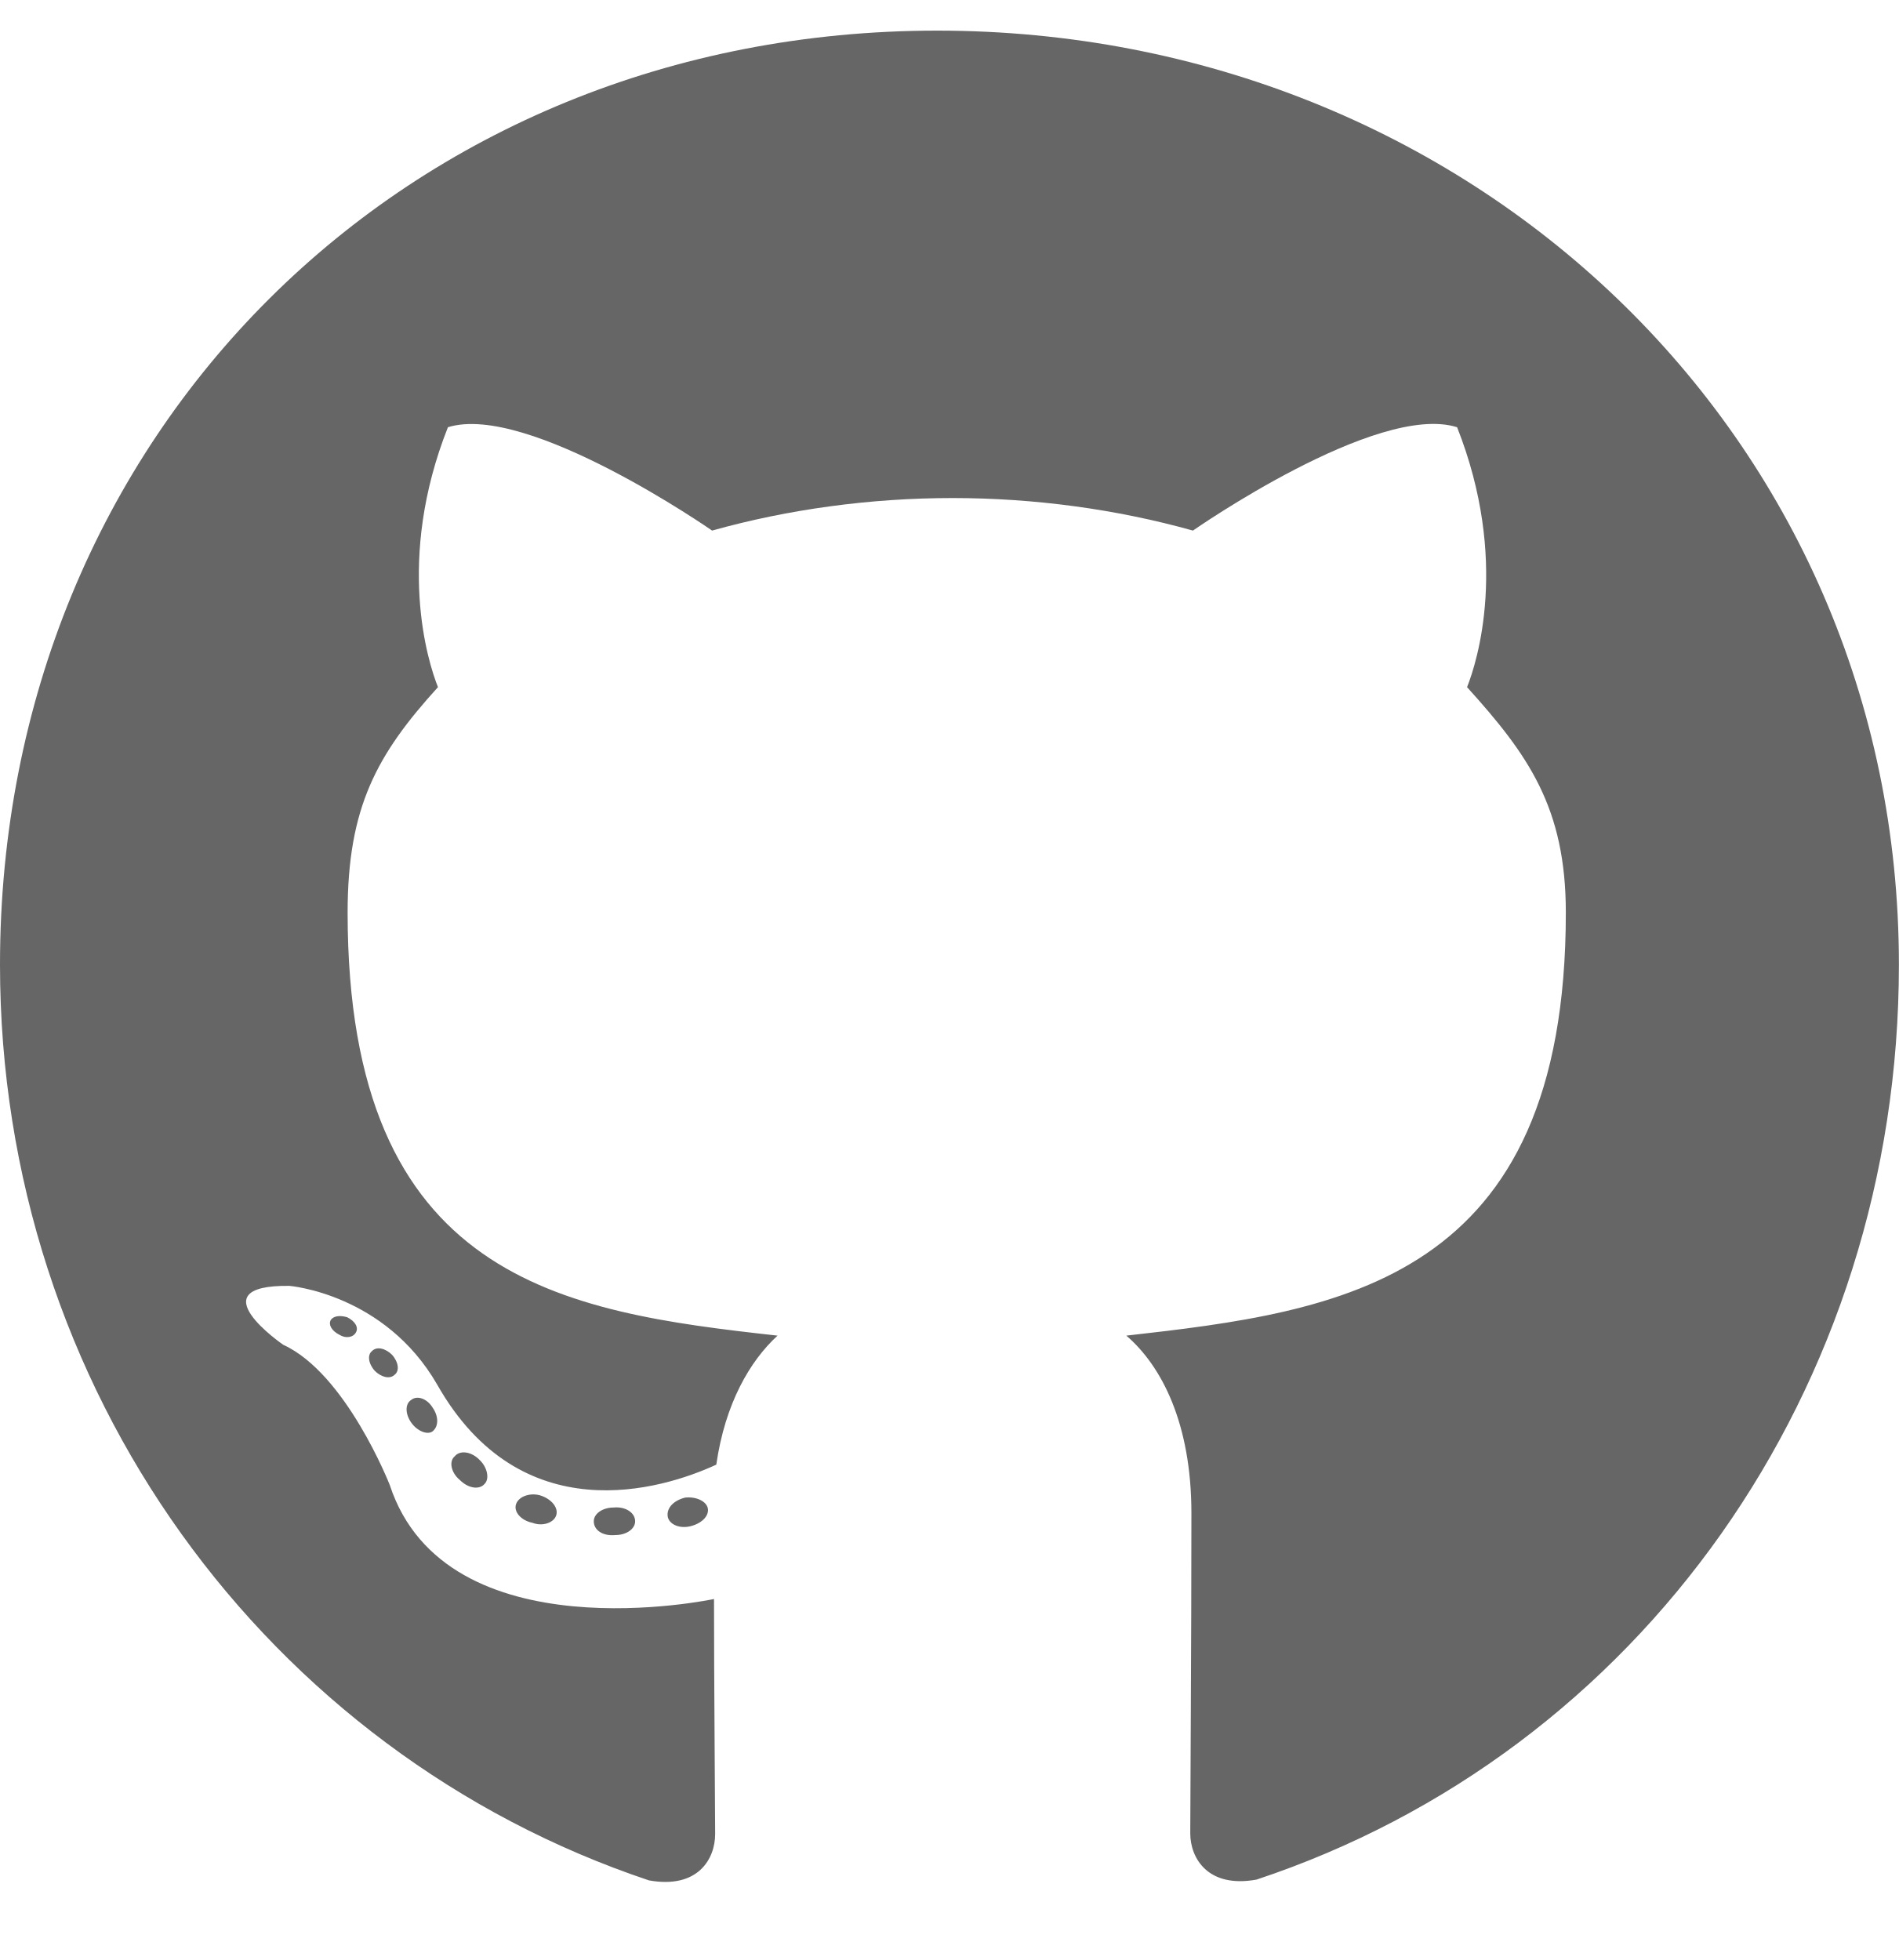
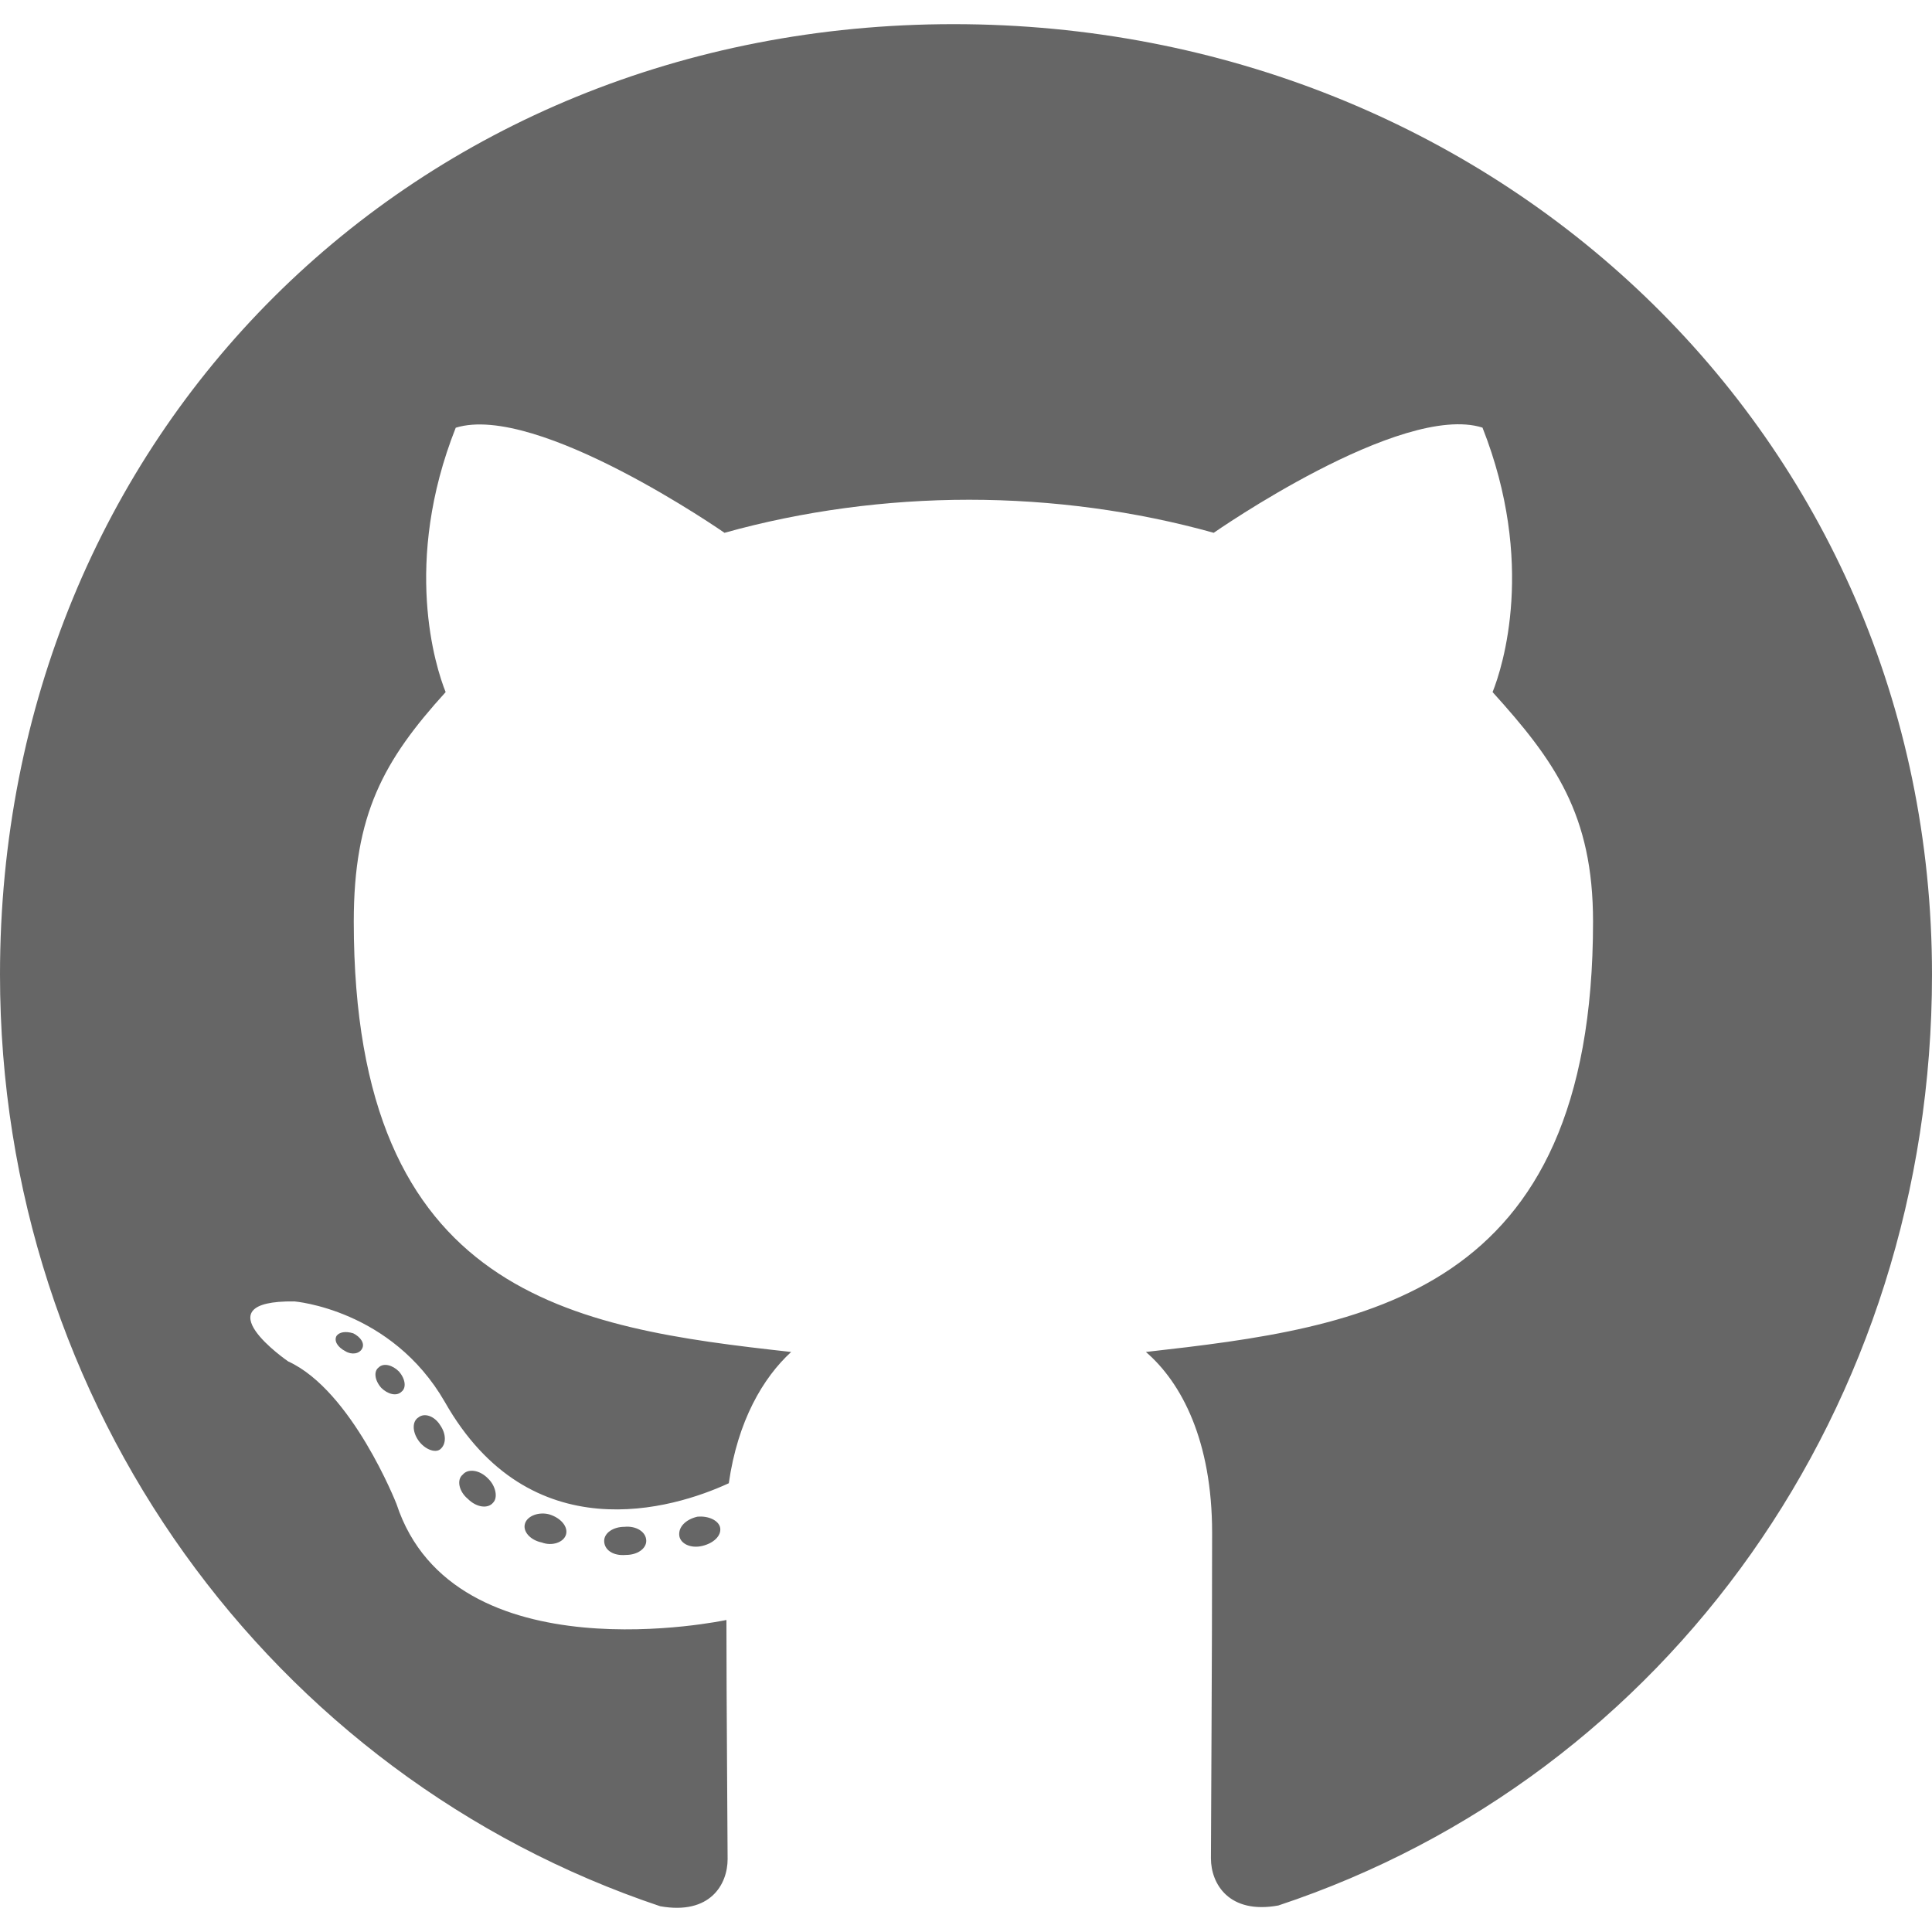
- <svg xmlns="http://www.w3.org/2000/svg" viewBox="0 0 496 512" version="1.1" id="svg955">
+ <svg xmlns="http://www.w3.org/2000/svg" viewBox="0 0 18 18" version="1.1" id="svg955" width="18" height="18">
  <defs id="defs959" />
-   <path d="M165.9 397.4c0 2-2.3 3.6-5.2 3.6-3.3.3-5.6-1.3-5.6-3.6 0-2 2.3-3.6 5.2-3.6 3-.3 5.6 1.3 5.6 3.6zm-31.1-4.5c-.7 2 1.3 4.3 4.3 4.9 2.6 1 5.6 0 6.2-2s-1.3-4.3-4.3-5.2c-2.6-.7-5.5.3-6.2 2.3zm44.2-1.7c-2.9.7-4.9 2.6-4.6 4.9.3 2 2.9 3.3 5.9 2.6 2.9-.7 4.9-2.6 4.6-4.6-.3-1.9-3-3.2-5.9-2.9zM244.8 8C106.1 8 0 113.3 0 252c0 110.9 69.8 205.8 169.5 239.2 12.8 2.3 17.3-5.6 17.3-12.1 0-6.2-.3-40.4-.3-61.4 0 0-70 15-84.7-29.8 0 0-11.4-29.1-27.8-36.6 0 0-22.9-15.7 1.6-15.4 0 0 24.9 2 38.6 25.8 21.9 38.6 58.6 27.5 72.9 20.9 2.3-16 8.8-27.1 16-33.7-55.9-6.2-112.3-14.3-112.3-110.5 0-27.5 7.6-41.3 23.6-58.9-2.6-6.5-11.1-33.3 2.6-67.9 20.9-6.5 69 27 69 27 20-5.6 41.5-8.5 62.8-8.5s42.8 2.9 62.8 8.5c0 0 48.1-33.6 69-27 13.7 34.7 5.2 61.4 2.6 67.9 16 17.7 25.8 31.5 25.8 58.9 0 96.5-58.9 104.2-114.8 110.5 9.2 7.9 17 22.9 17 46.4 0 33.7-.3 75.4-.3 83.6 0 6.5 4.6 14.4 17.3 12.1C428.2 457.8 496 362.9 496 252 496 113.3 383.5 8 244.8 8zM97.2 352.9c-1.3 1-1 3.3.7 5.2 1.6 1.6 3.9 2.3 5.2 1 1.3-1 1-3.3-.7-5.2-1.6-1.6-3.9-2.3-5.2-1zm-10.8-8.1c-.7 1.3.3 2.9 2.3 3.9 1.6 1 3.6.7 4.3-.7.7-1.3-.3-2.9-2.3-3.9-2-.6-3.6-.3-4.3.7zm32.4 35.6c-1.6 1.3-1 4.3 1.3 6.2 2.3 2.3 5.2 2.6 6.5 1 1.3-1.3.7-4.3-1.3-6.2-2.2-2.3-5.2-2.6-6.5-1zm-11.4-14.7c-1.6 1-1.6 3.6 0 5.9 1.6 2.3 4.3 3.3 5.6 2.3 1.6-1.3 1.6-3.9 0-6.2-1.4-2.3-4-3.3-5.6-2z" id="path953" style="fill:#666666" />
+   <path d="m 6.021,14.356 c 0,0.073 -0.083,0.131 -0.189,0.131 -0.12,0.011 -0.203,-0.047 -0.203,-0.131 0,-0.073 0.083,-0.131 0.189,-0.131 0.109,-0.011 0.203,0.047 0.203,0.131 z M 4.892,14.193 c -0.025,0.073 0.047,0.156 0.156,0.178 0.094,0.036 0.203,0 0.225,-0.073 0.022,-0.073 -0.047,-0.156 -0.156,-0.189 -0.094,-0.025 -0.2,0.011 -0.225,0.083 z m 1.604,-0.062 c -0.105,0.025 -0.178,0.094 -0.167,0.178 0.011,0.073 0.105,0.12 0.214,0.094 0.105,-0.025 0.178,-0.094 0.167,-0.167 -0.011,-0.069 -0.109,-0.116 -0.214,-0.105 z M 8.884,0.225 C 3.85,0.225 0,4.046 0,9.08 0,13.104 2.533,16.548 6.151,17.76 c 0.465,0.083 0.628,-0.203 0.628,-0.439 0,-0.225 -0.011,-1.466 -0.011,-2.228 0,0 -2.54,0.544 -3.074,-1.081 0,0 -0.414,-1.056 -1.009,-1.328 0,0 -0.831,-0.57 0.058,-0.559 0,0 0.904,0.073 1.401,0.936 0.795,1.401 2.127,0.998 2.646,0.758 0.083,-0.581 0.319,-0.983 0.581,-1.223 -2.029,-0.225 -4.075,-0.519 -4.075,-4.01 0,-0.998 0.276,-1.499 0.856,-2.138 C 4.057,6.213 3.749,5.24 4.246,3.985 5.004,3.749 6.75,4.964 6.75,4.964 c 0.726,-0.203 1.506,-0.308 2.279,-0.308 0.773,0 1.553,0.105 2.279,0.308 0,0 1.746,-1.219 2.504,-0.98 0.497,1.259 0.189,2.228 0.094,2.464 0.581,0.642 0.936,1.143 0.936,2.138 0,3.502 -2.138,3.781 -4.166,4.01 0.334,0.287 0.617,0.831 0.617,1.684 0,1.223 -0.011,2.736 -0.011,3.034 0,0.236 0.167,0.523 0.628,0.439 C 15.54,16.548 18,13.104 18,9.08 18,4.046 13.917,0.225 8.884,0.225 Z M 3.527,12.741 c -0.047,0.036 -0.036,0.12 0.025,0.189 0.058,0.058 0.142,0.083 0.189,0.036 0.047,-0.036 0.036,-0.12 -0.025,-0.189 -0.058,-0.058 -0.142,-0.083 -0.189,-0.036 z M 3.135,12.447 c -0.025,0.047 0.011,0.105 0.083,0.142 0.058,0.036 0.131,0.025 0.156,-0.025 0.025,-0.047 -0.011,-0.105 -0.083,-0.142 -0.073,-0.022 -0.131,-0.011 -0.156,0.025 z m 1.176,1.292 c -0.058,0.047 -0.036,0.156 0.047,0.225 0.083,0.083 0.189,0.094 0.236,0.036 0.047,-0.047 0.025,-0.156 -0.047,-0.225 -0.08,-0.083 -0.189,-0.094 -0.236,-0.036 z M 3.898,13.206 c -0.058,0.036 -0.058,0.131 0,0.214 0.058,0.083 0.156,0.12 0.203,0.083 0.058,-0.047 0.058,-0.142 0,-0.225 C 4.05,13.195 3.956,13.159 3.898,13.206 Z" id="path953" style="fill:#666666;stroke-width:0.036" />
</svg>
